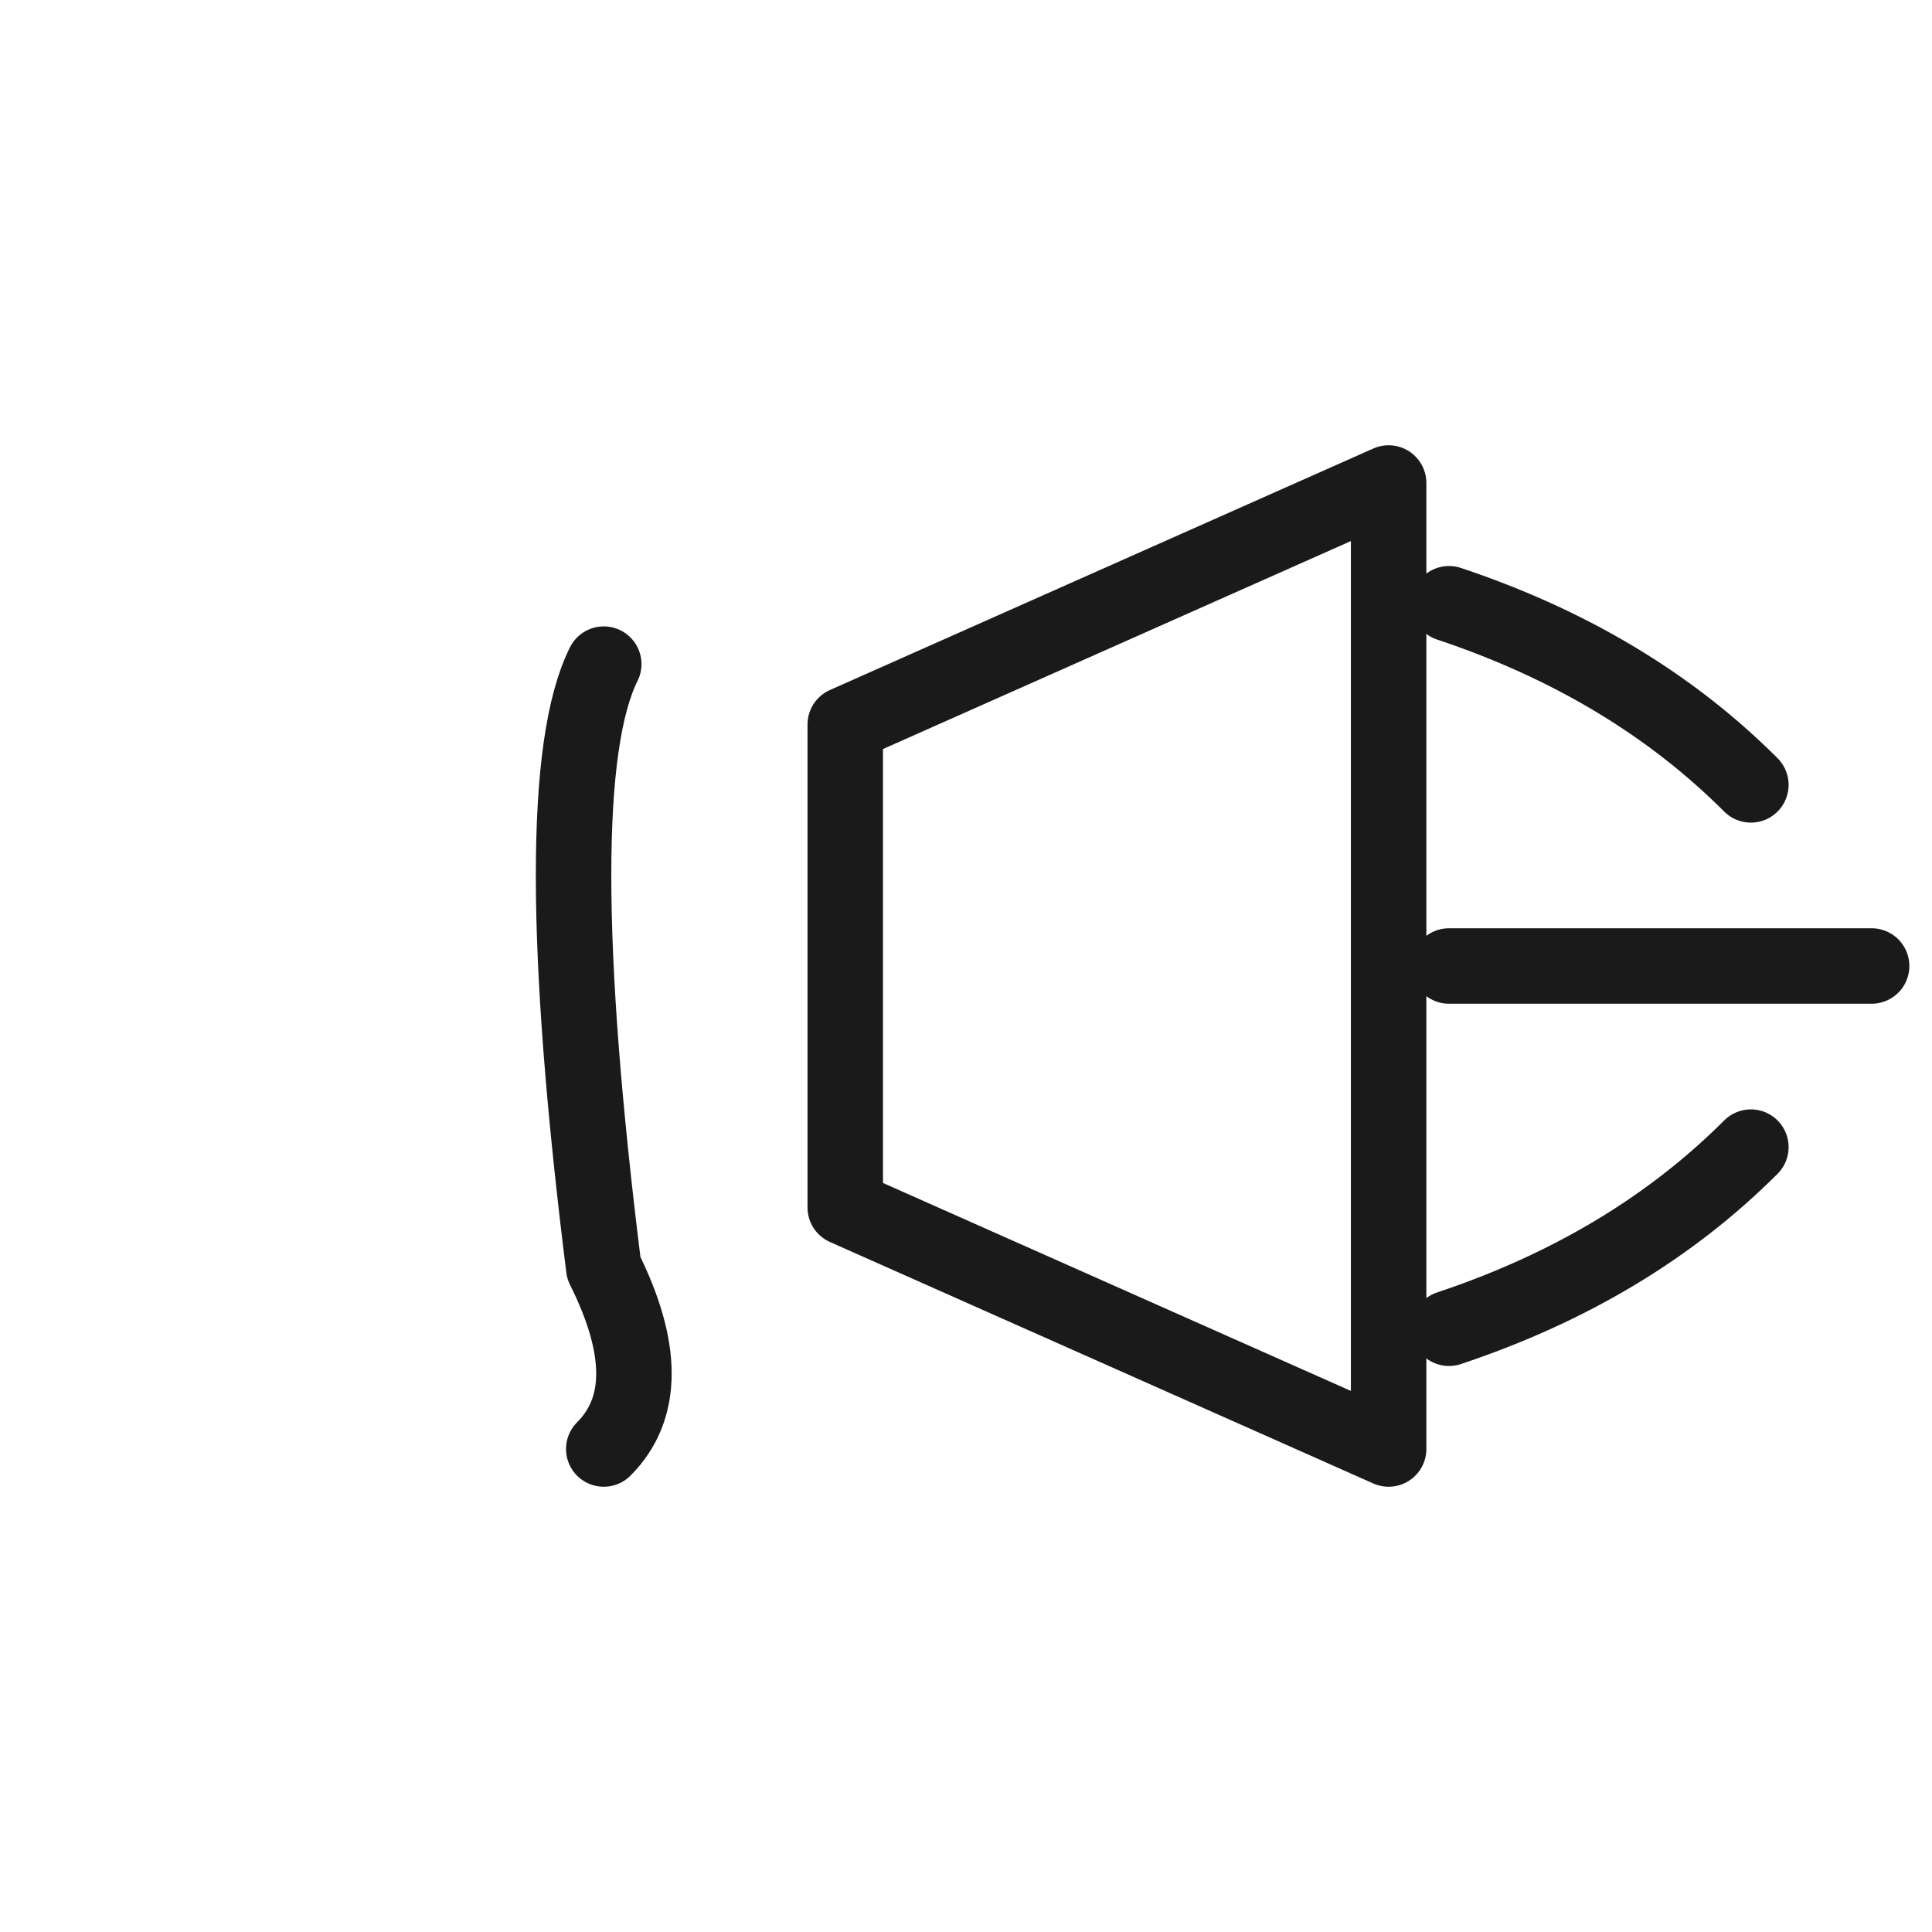
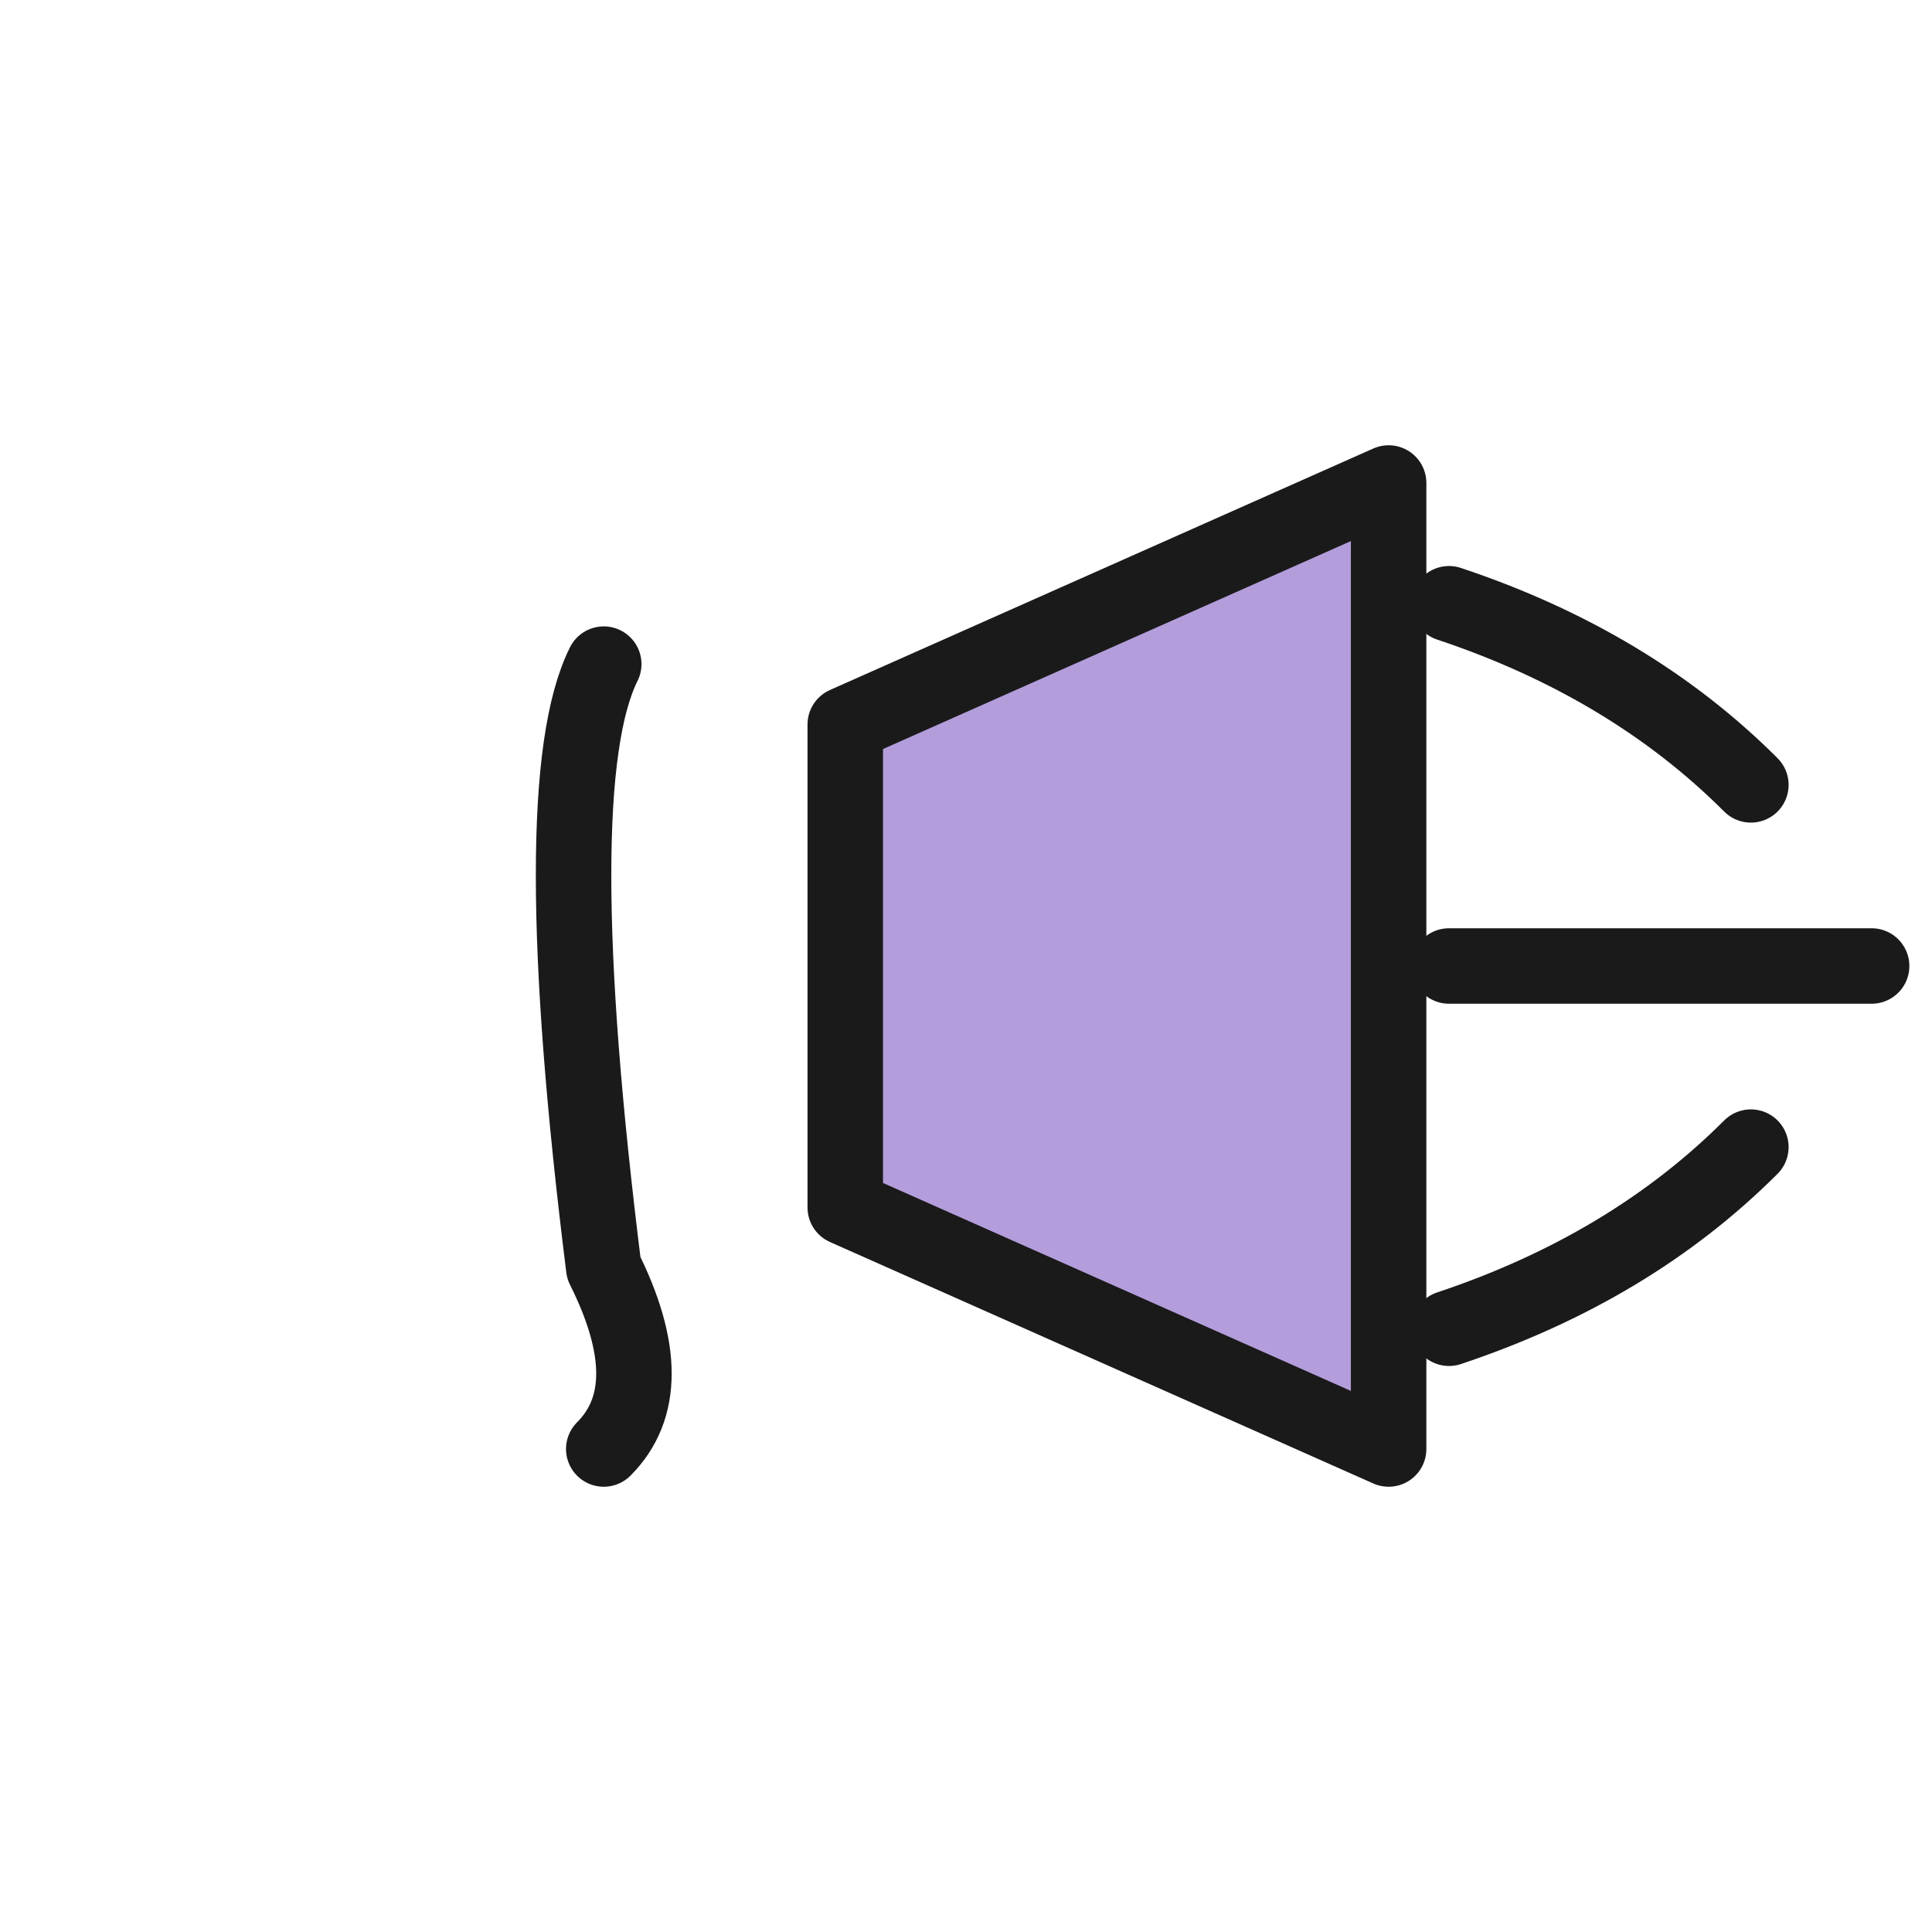
<svg xmlns="http://www.w3.org/2000/svg" viewBox="0 0 64 64" fill="none" stroke="#1a1a1a" stroke-width="2.5" stroke-linecap="round" stroke-linejoin="round">
  <path d="M20 22 Q18 26 20 42 Q22 46 20 48" />
-   <path d="M28 24 L46 16 L46 48 L28 40 Z" />
+   <path d="M28 24 L46 16 L46 48 L28 40 Z" fill="#b39ddb" />
  <path d="M48 20 Q54 22 58 26" />
  <path d="M48 32 Q56 32 62 32" />
  <path d="M48 44 Q54 42 58 38" />
</svg>
